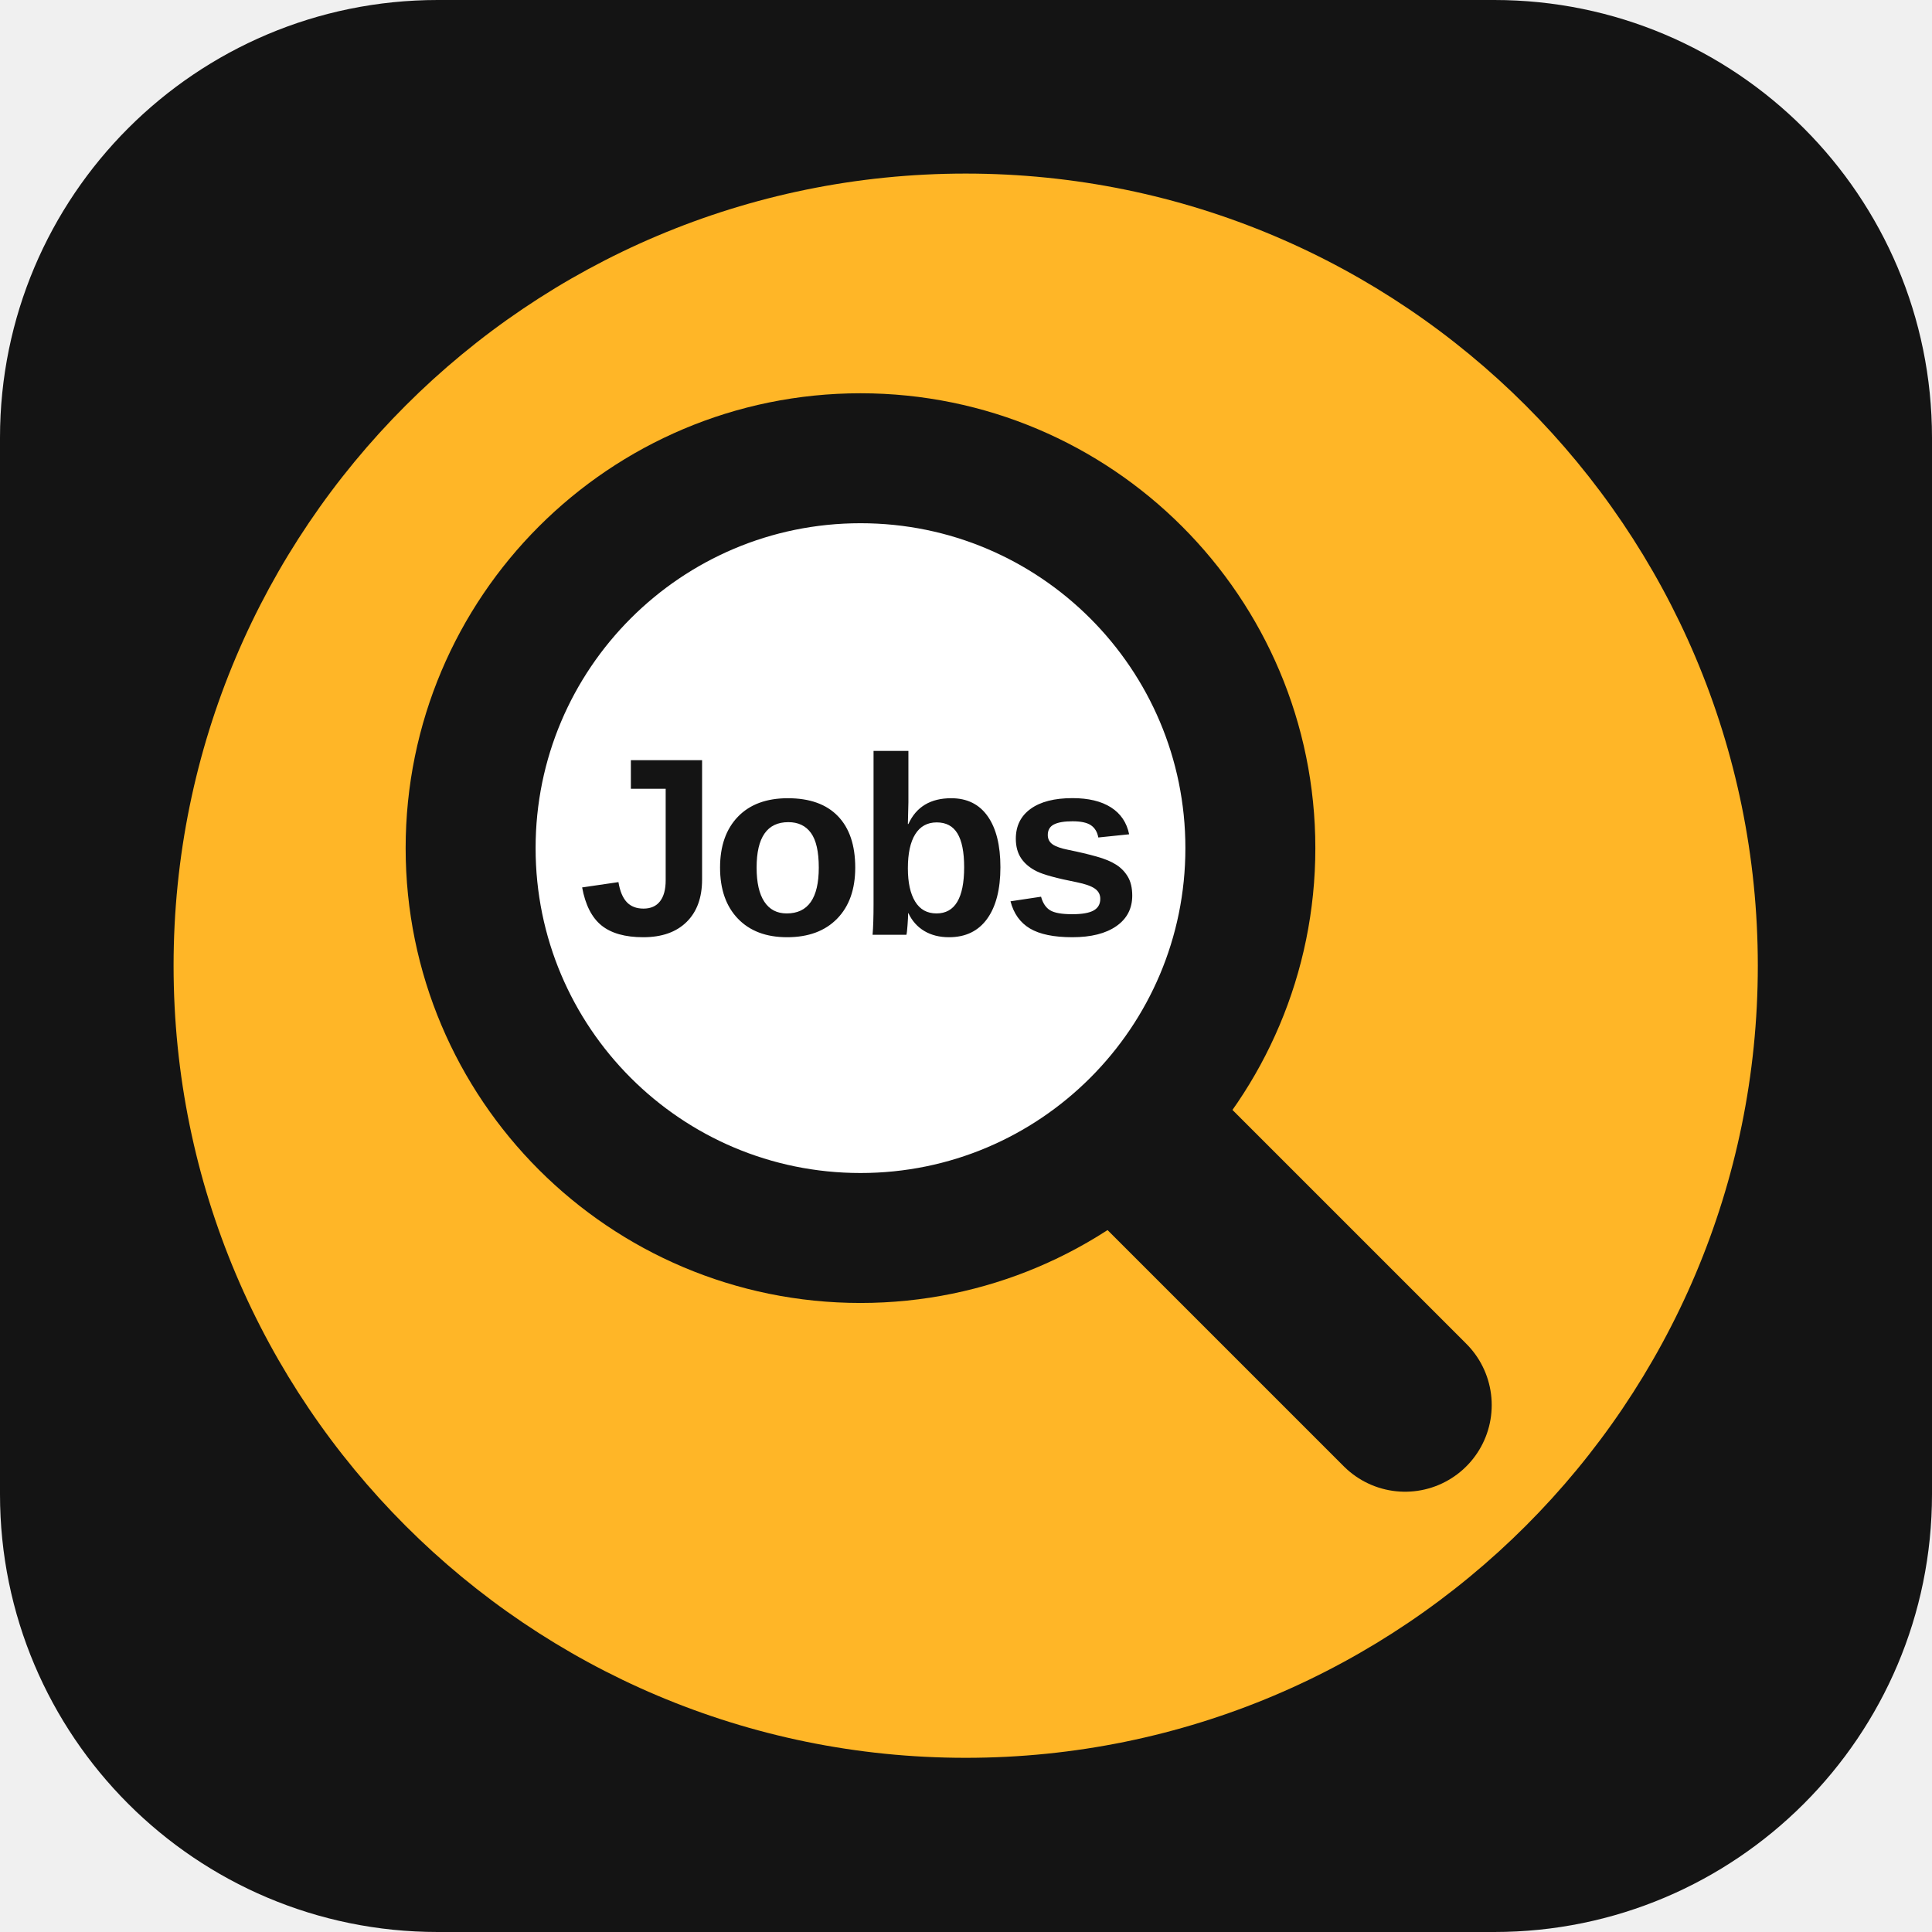
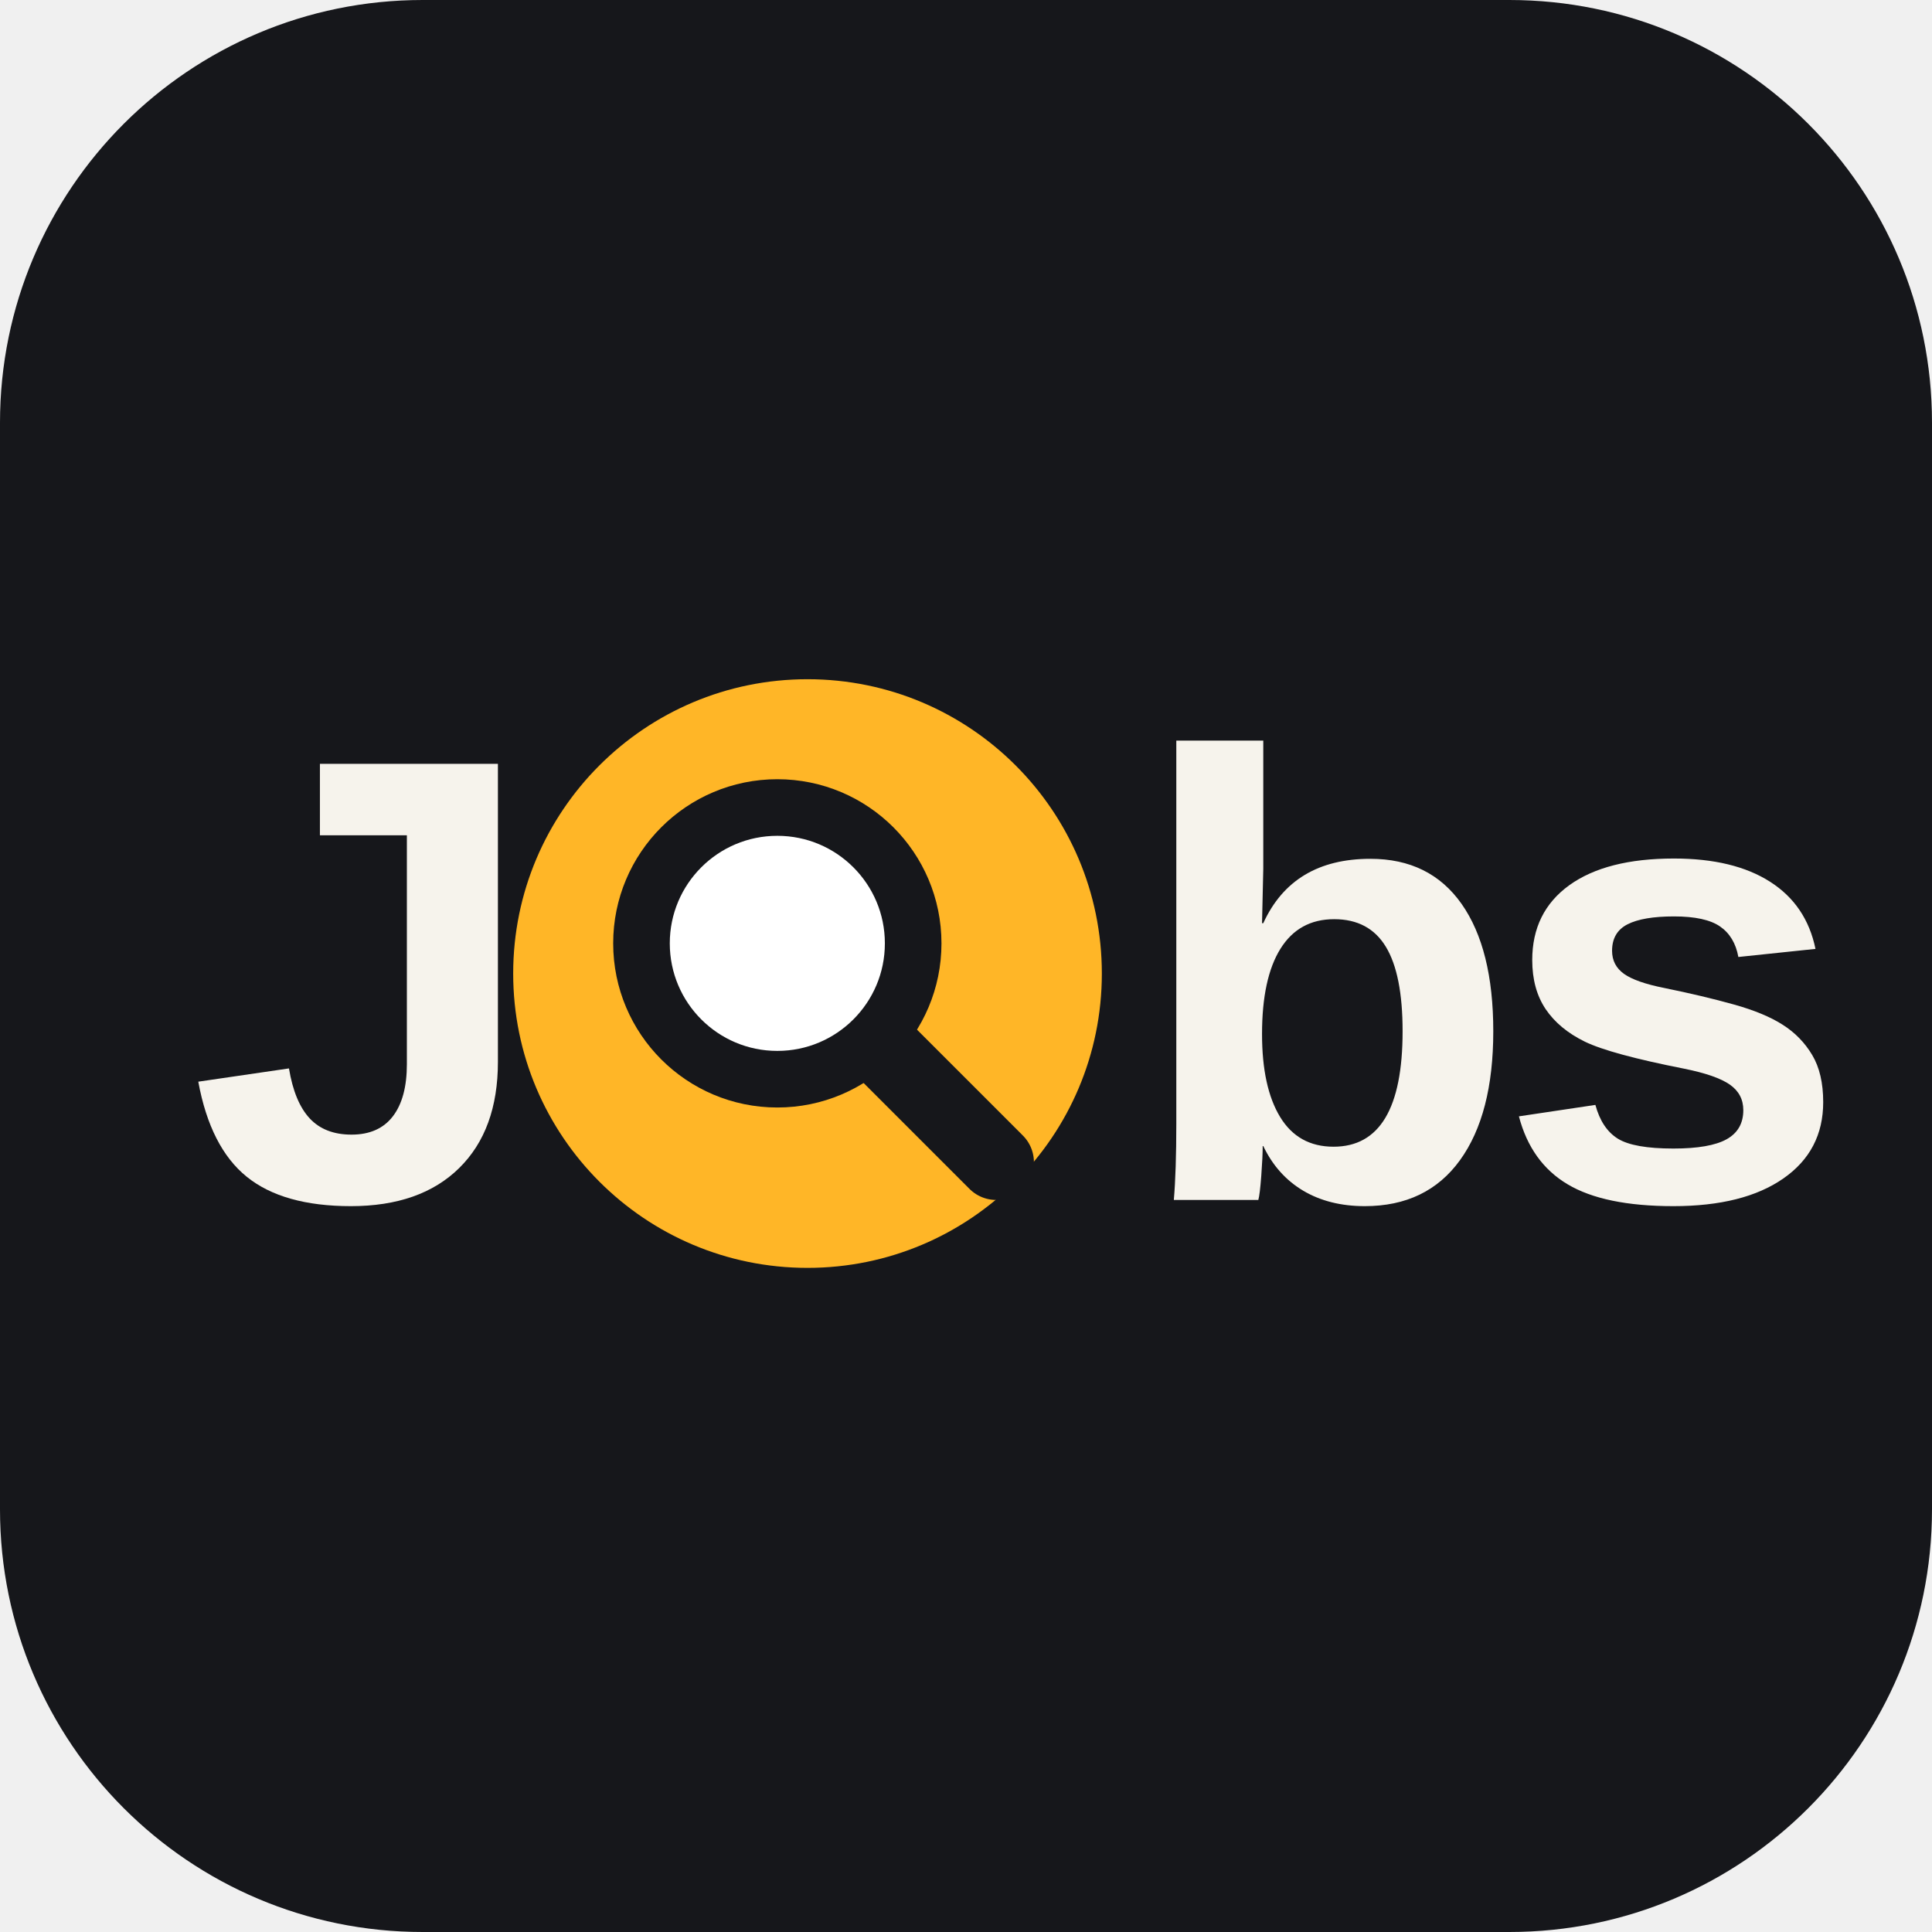
<svg xmlns="http://www.w3.org/2000/svg" viewBox="0 0 512 512">
-   <rect width="512" height="512" rx="116" fill="#141414" />
-   <g transform="translate(46 46) scale(.82)">
-     <circle cx="256" cy="256" r="256" fill="#FFB627" />
-     <line x1="310" y1="310" x2="398" y2="398" stroke="#141414" stroke-width="56" stroke-linecap="round" />
-     <circle cx="222" cy="218" r="126" fill="#FFFFFF" stroke="#141414" stroke-width="42" />
-     <text x="222" y="246" text-anchor="middle" font-family="Helvetica Neue, Arial, sans-serif" font-size="82" font-weight="800" letter-spacing="-3" fill="#141414">Jobs</text>
+   <rect width="512" height="512" rx="112" fill="#16171B" />
+   <g font-family="Helvetica Neue, Arial, sans-serif" font-weight="900" font-size="168" fill="#F6F3EC">
+     <text x="50" y="318" letter-spacing="-4">J</text>
+     <text x="300" y="318" letter-spacing="-6">bs</text>
+   </g>
+   <g transform="translate(214 258)">
+     <circle r="78" fill="#FFB627" />
+     <line x1="18" y1="18" x2="50" y2="50" stroke="#16171B" stroke-width="20" stroke-linecap="round" />
+     <circle cx="-8" cy="-8" r="36" fill="#FFFFFF" stroke="#16171B" stroke-width="15" />
  </g>
</svg>
